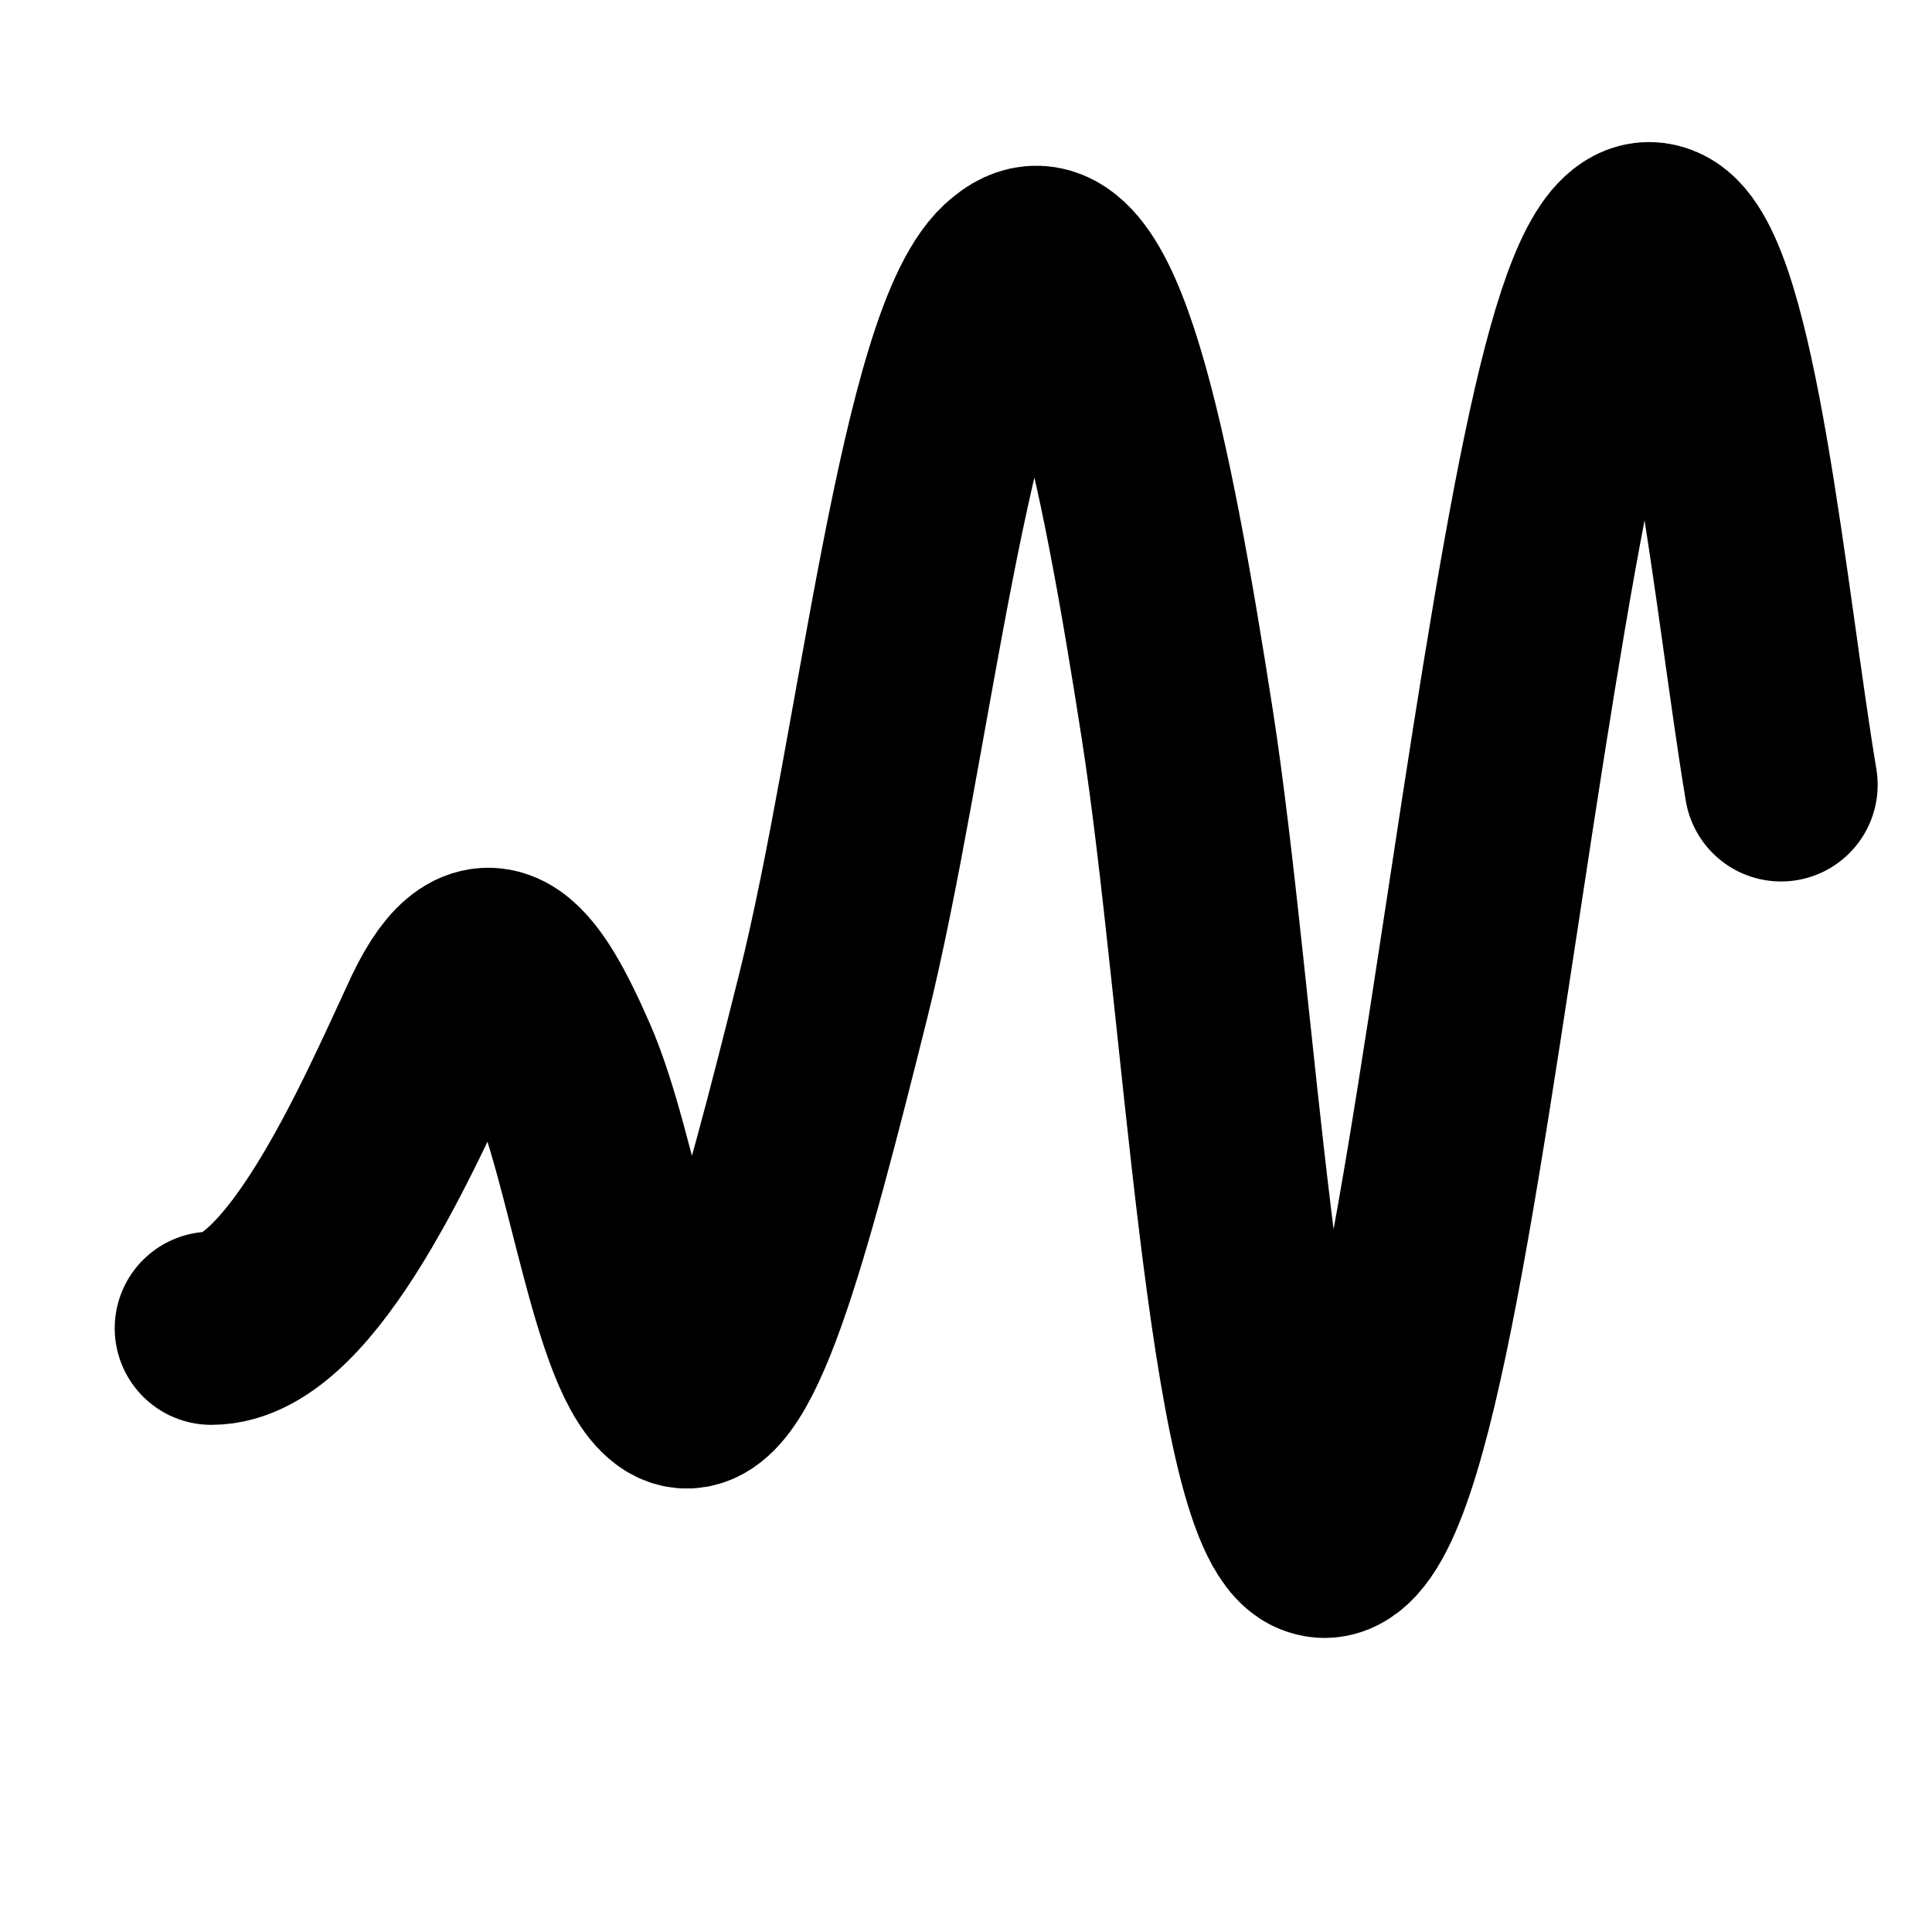
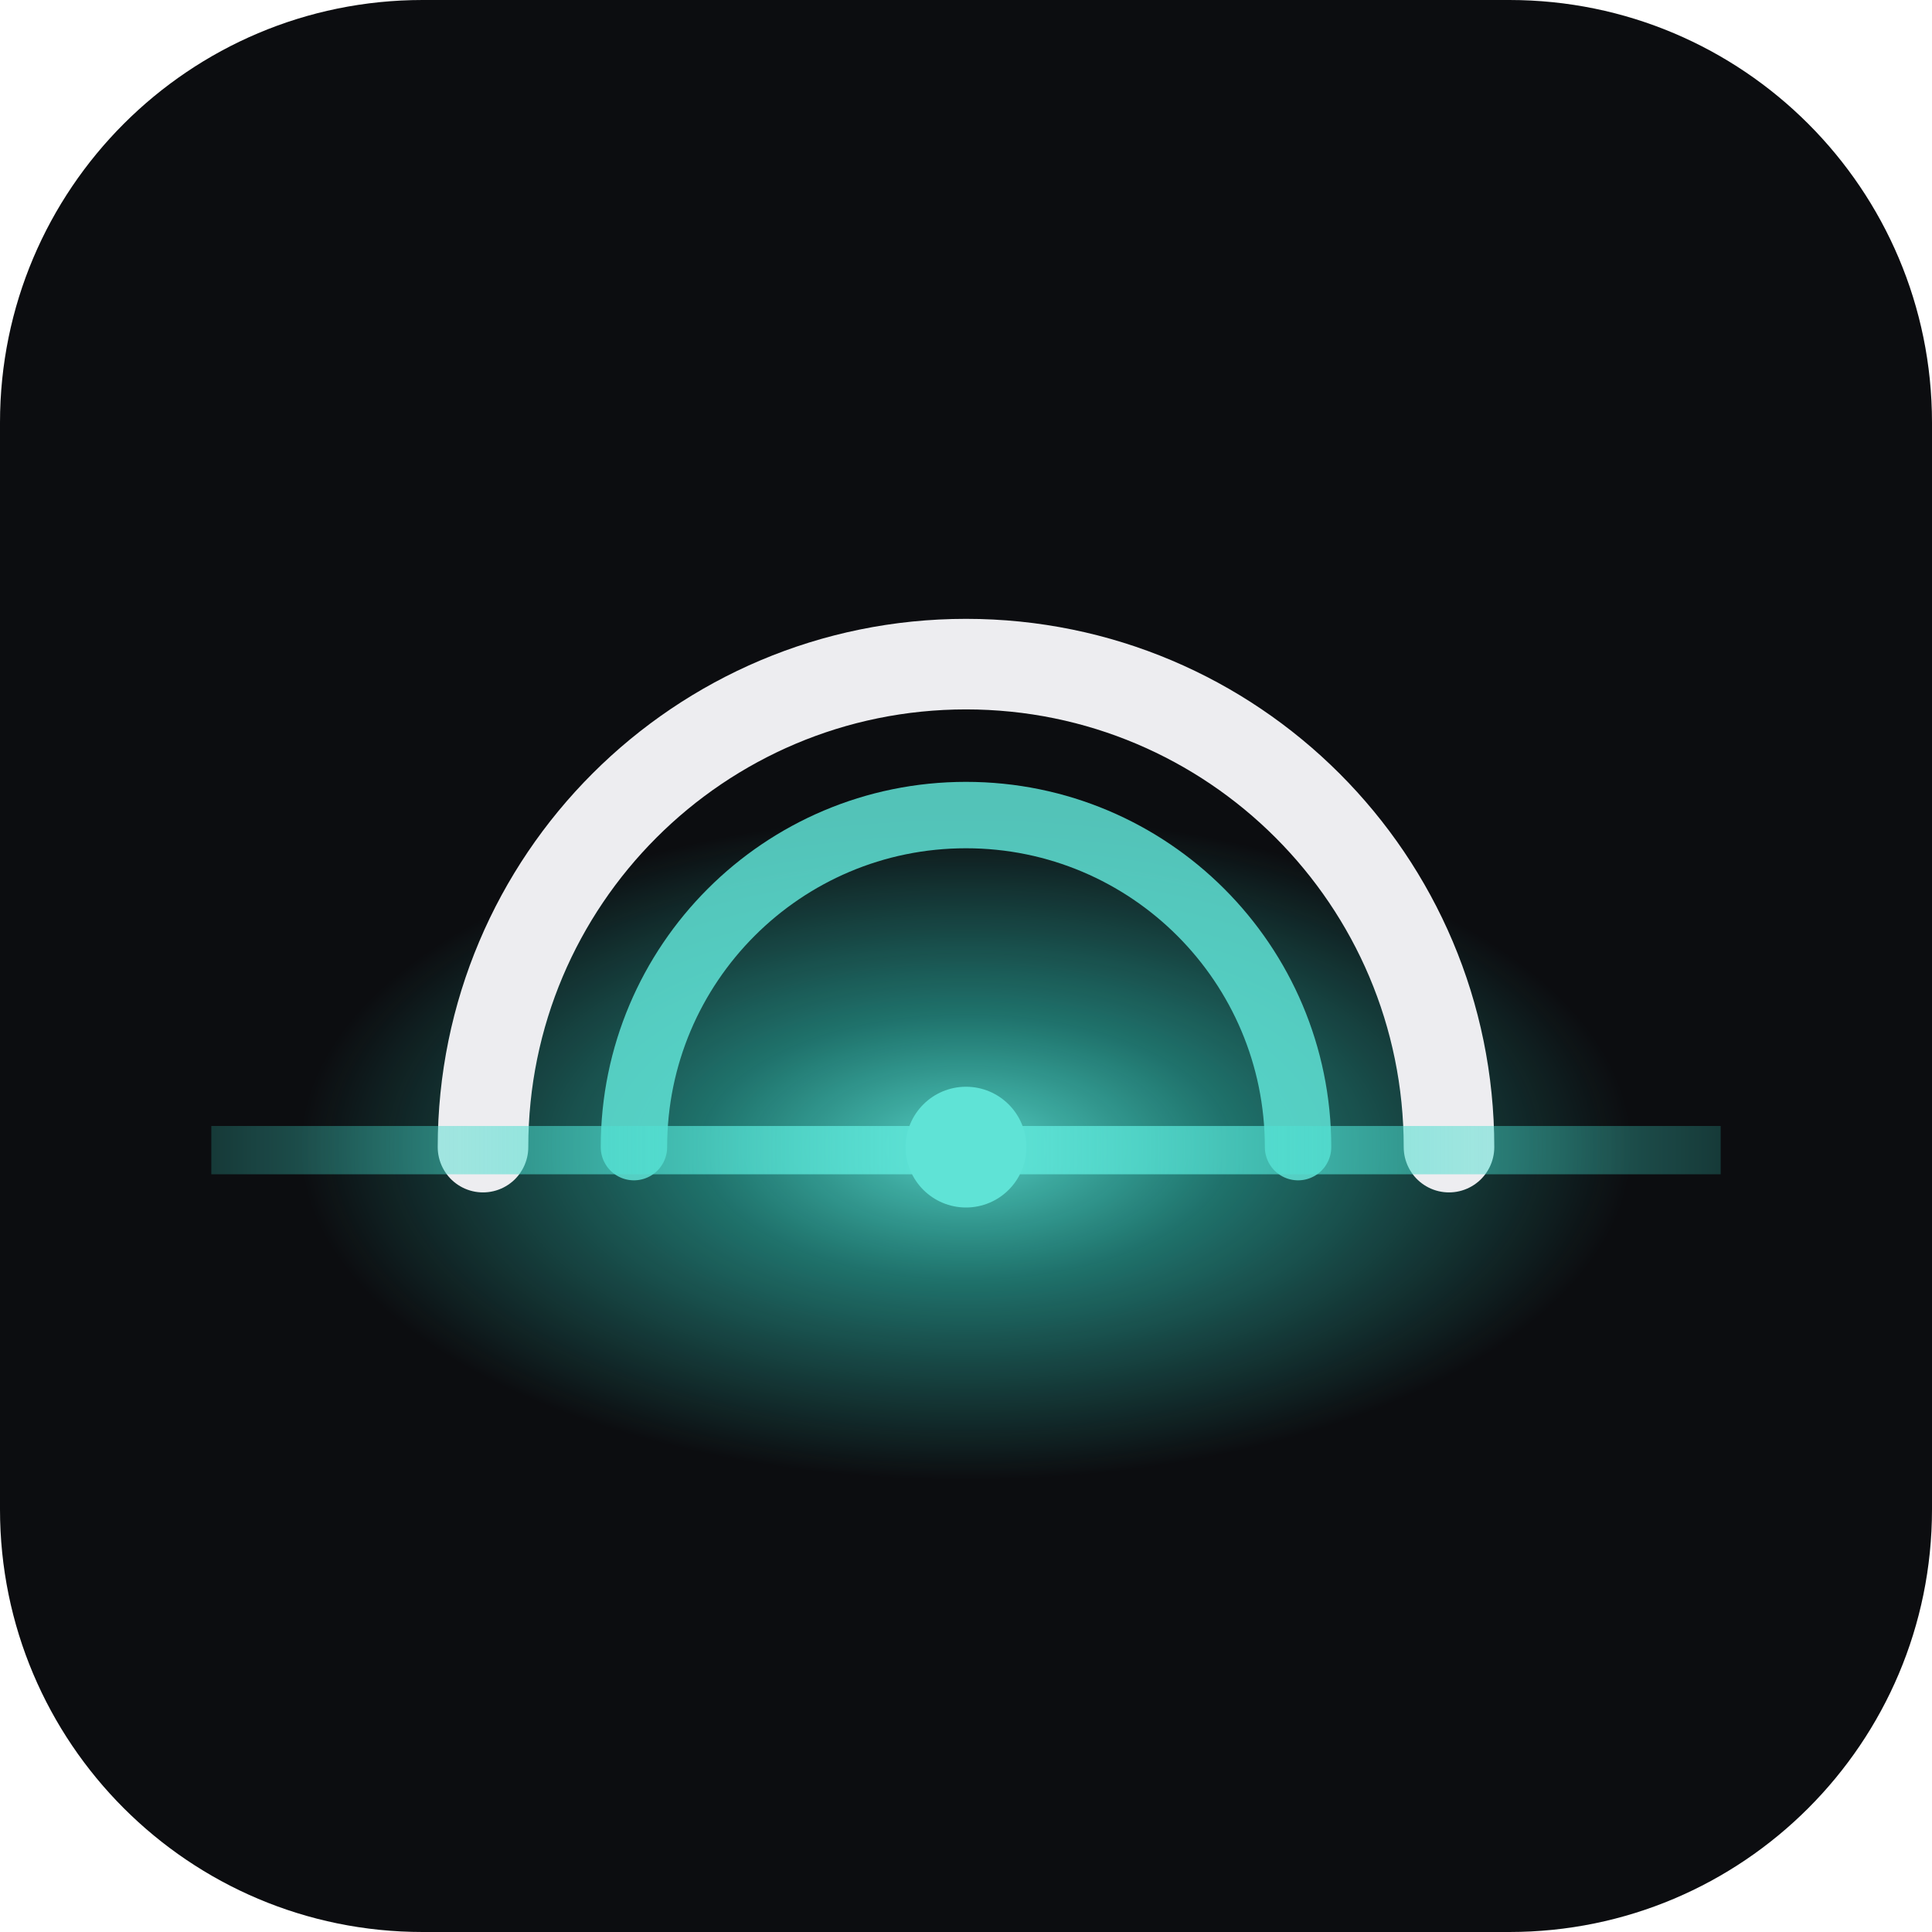
- <svg xmlns="http://www.w3.org/2000/svg" viewBox="0 0 32 32" fill="none">
-   <path d="M3.5 22 C5 22 6.5 18.5 7.2 17 C8 15.2 8.6 16 9.3 17.6 C10 19.2 10.4 22.5 11.2 23 C12 23.5 12.8 20.5 13.8 16.5 C14.8 12.5 15.5 5.5 16.8 4.5 C18 3.5 18.8 7.5 19.5 12 C20.2 16.5 20.6 25 21.8 25.5 C23 26 23.8 20 24.8 13.5 C25.8 7 26.5 3.5 27.5 4 C28.5 4.5 29 10 29.5 13" stroke="black" stroke-width="3.2" stroke-linecap="round" stroke-linejoin="round" />
+ <svg xmlns="http://www.w3.org/2000/svg" width="64" height="64" viewBox="0 0 64 64">
+   <defs>
+     <radialGradient id="glowD" cx="50%" cy="50%" r="50%">
+       <stop offset="0%" stop-color="#5fe3d6" stop-opacity="0.9" />
+       <stop offset="40%" stop-color="#32d6c6" stop-opacity="0.5" />
+       <stop offset="100%" stop-color="#32d6c6" stop-opacity="0" />
+     </radialGradient>
+     <linearGradient id="barD" x1="0" y1="0" x2="64" y2="0" gradientUnits="userSpaceOnUse">
+       <stop offset="0%" stop-color="#32d6c6" stop-opacity="0" />
+       <stop offset="50%" stop-color="#5fe3d6" stop-opacity="1" />
+       <stop offset="100%" stop-color="#32d6c6" stop-opacity="0" />
+     </linearGradient>
+   </defs>
+   <rect width="64" height="64" rx="14" fill="#0c0d10" />
+   <ellipse cx="32" cy="38" rx="22" ry="11" fill="url(#glowD)" />
+   <path d="M16 38 A16 16 0 0 1 48 38" fill="none" stroke="#ededf0" stroke-width="3" stroke-linecap="round" />
+   <path d="M21 38 A11 11 0 0 1 43 38" fill="none" stroke="#5fe3d6" stroke-width="2.2" stroke-linecap="round" opacity="0.85" />
+   <rect x="7" y="37.3" width="50" height="1.6" fill="url(#barD)" />
+   <circle cx="32" cy="38" r="2" fill="#5fe3d6" />
</svg>
